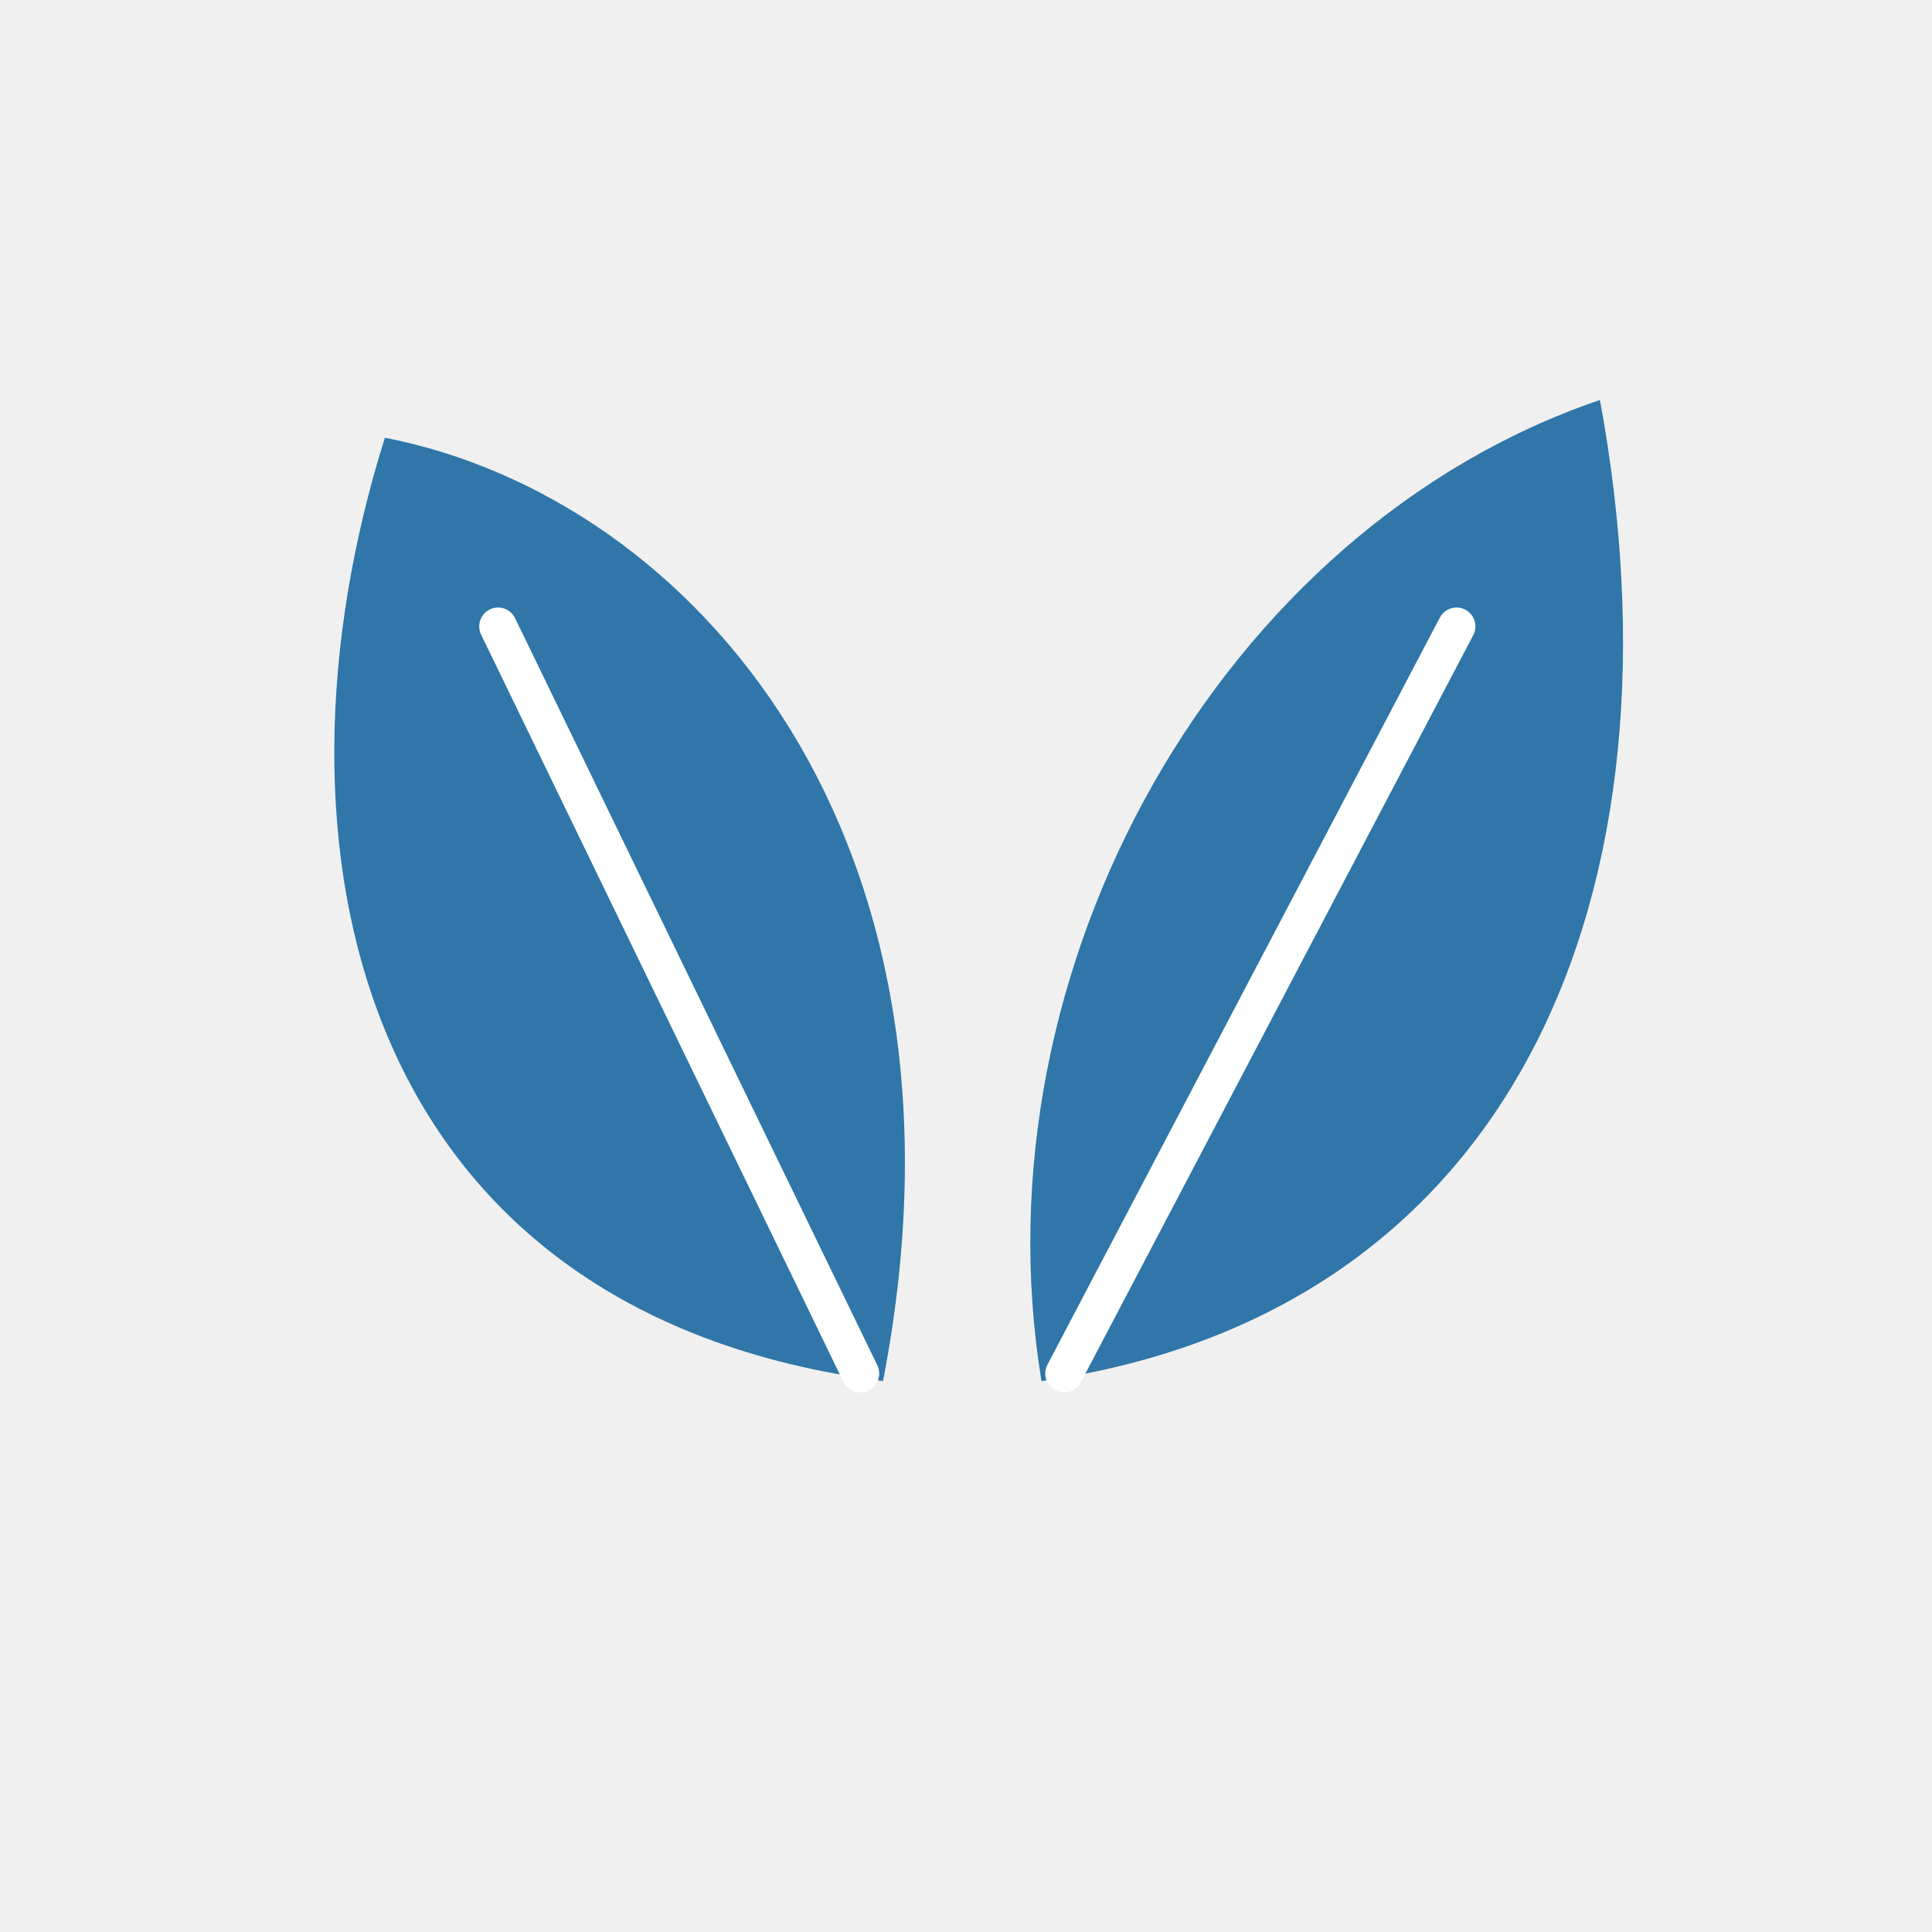
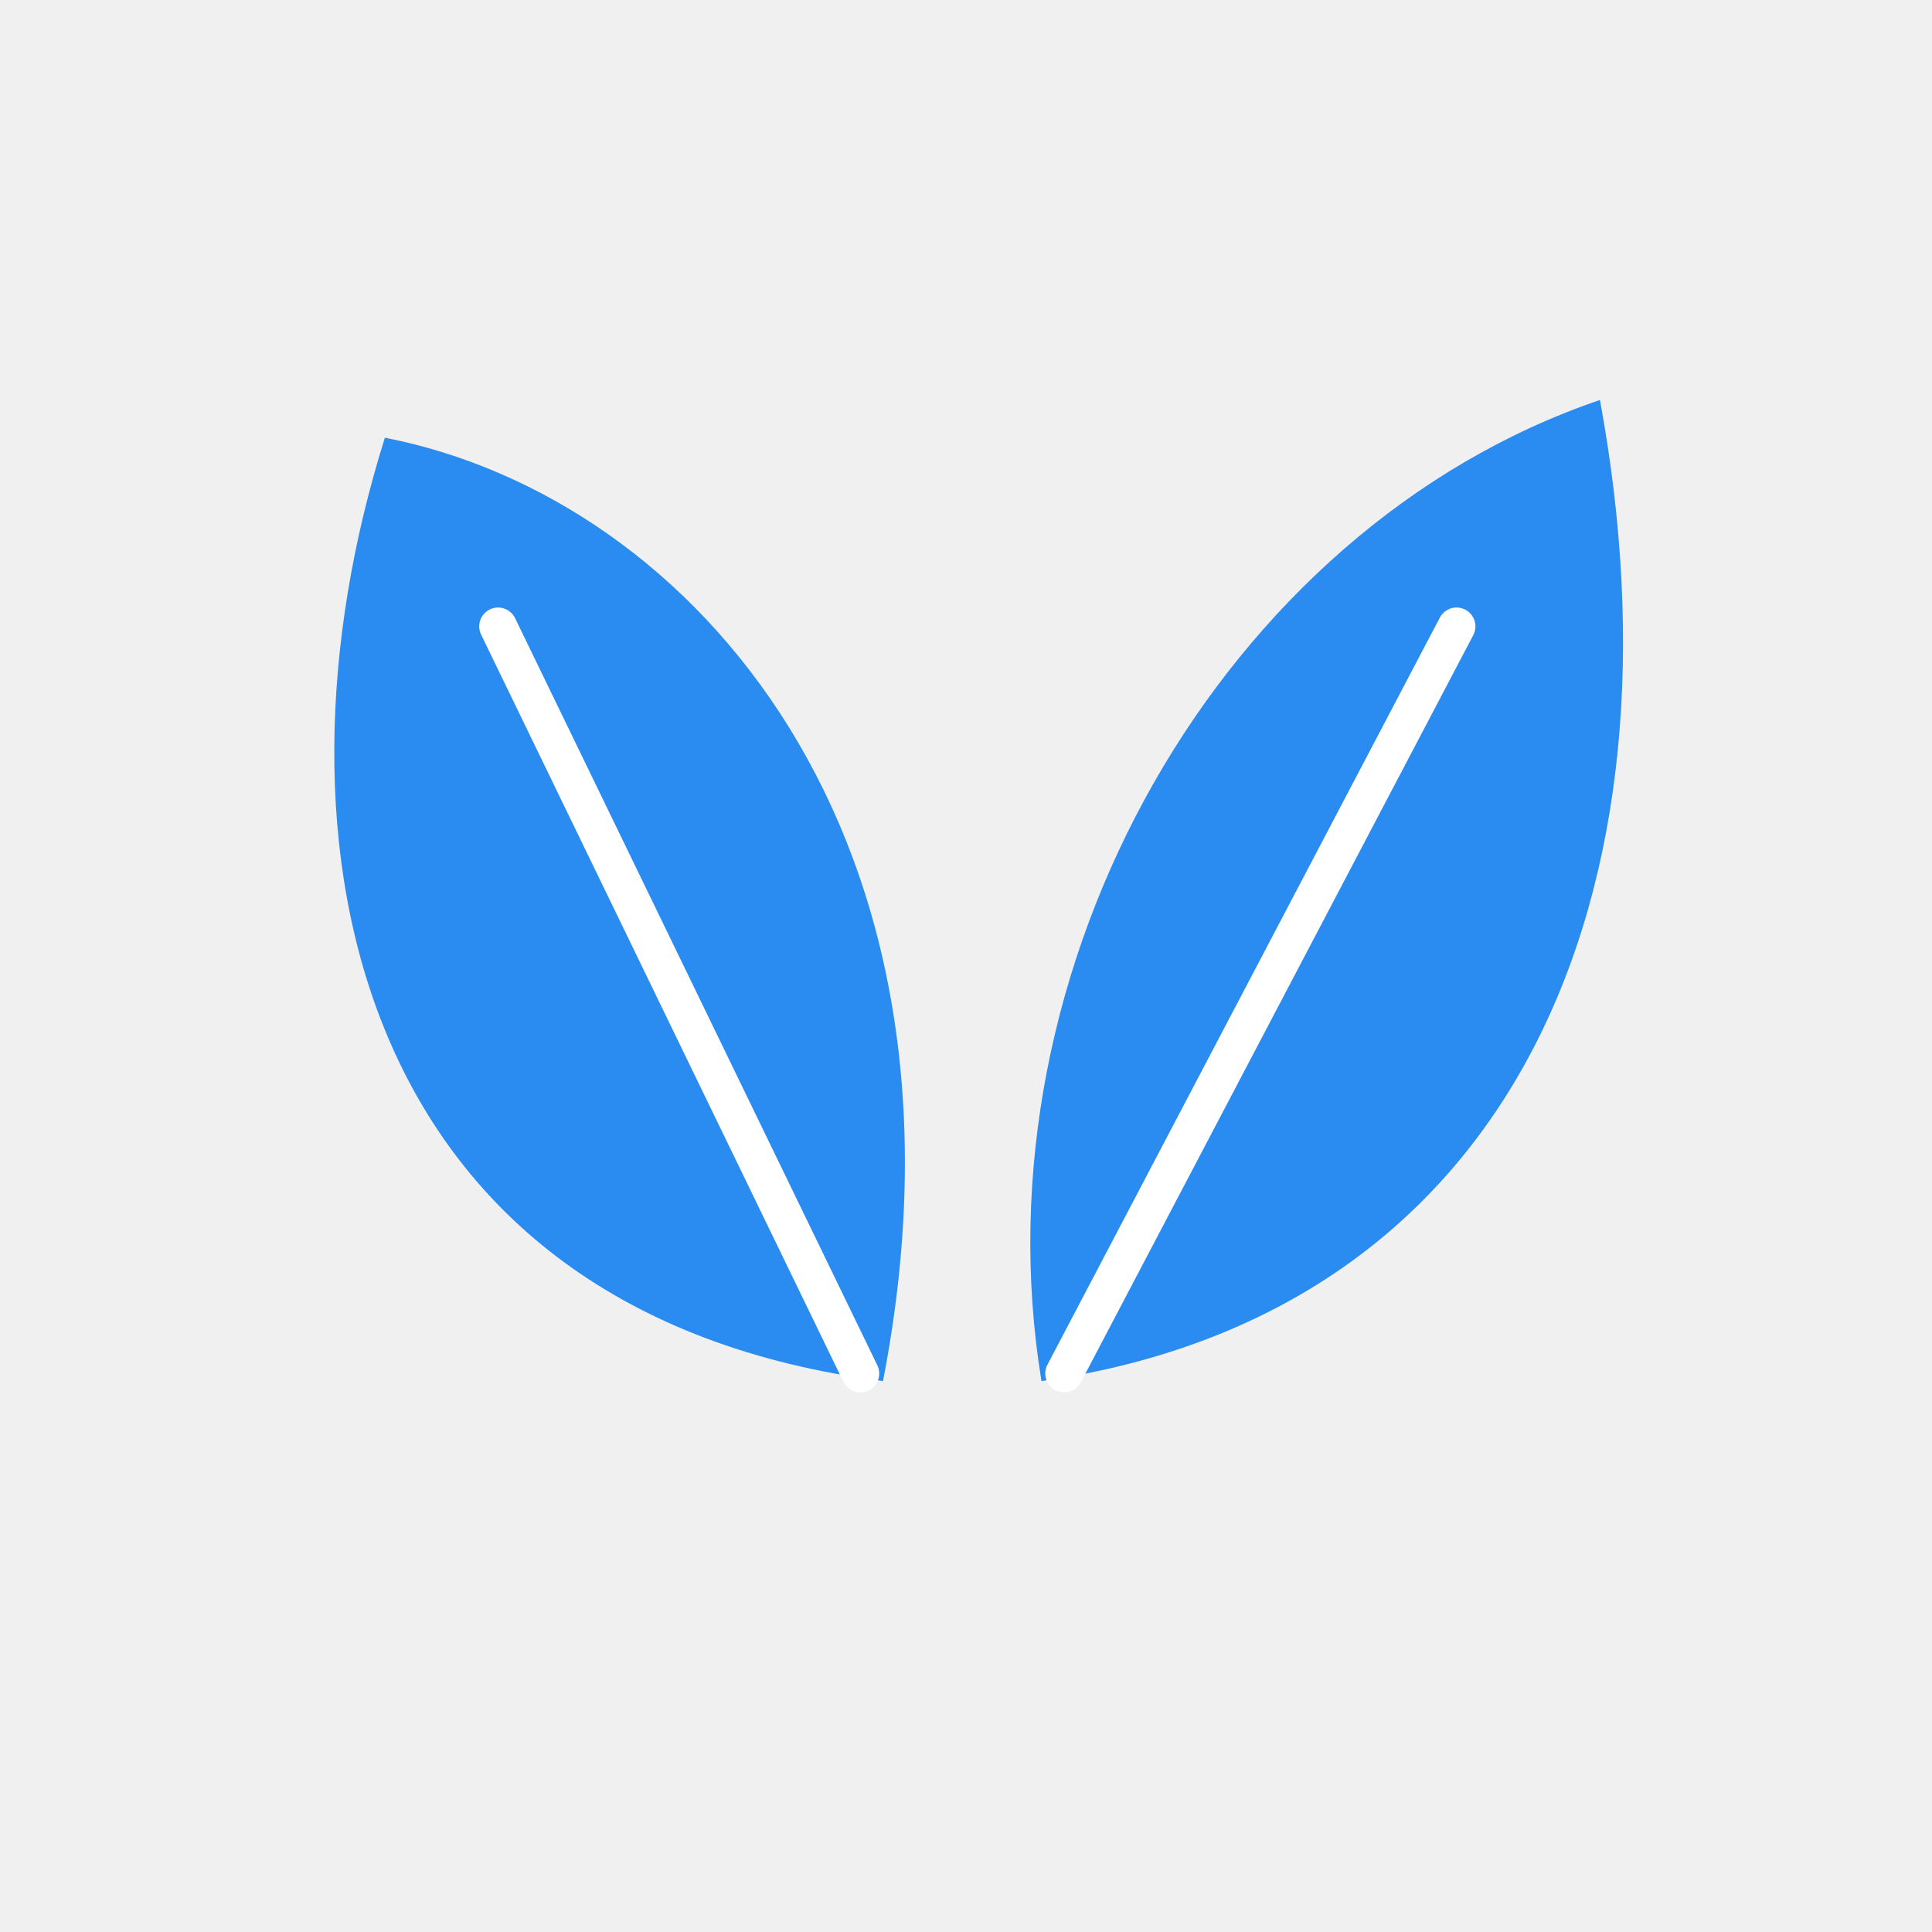
<svg xmlns="http://www.w3.org/2000/svg" width="256" height="256" viewBox="0 0 256 256" fill="none">
-   <g fill="#3076A8">
+   <g fill="#2A8BF0">
    <path d="M117 183C47 174 34 112 51 58c41 8 80 53 66 125Z" />
    <path d="M138 183c-9-55 24-113 74-130 12 65-11 121-74 130Z" />
  </g>
  <path d="m66 83 48 99m79-99-52 99" stroke="white" stroke-width="5" stroke-linecap="round" />
</svg>
